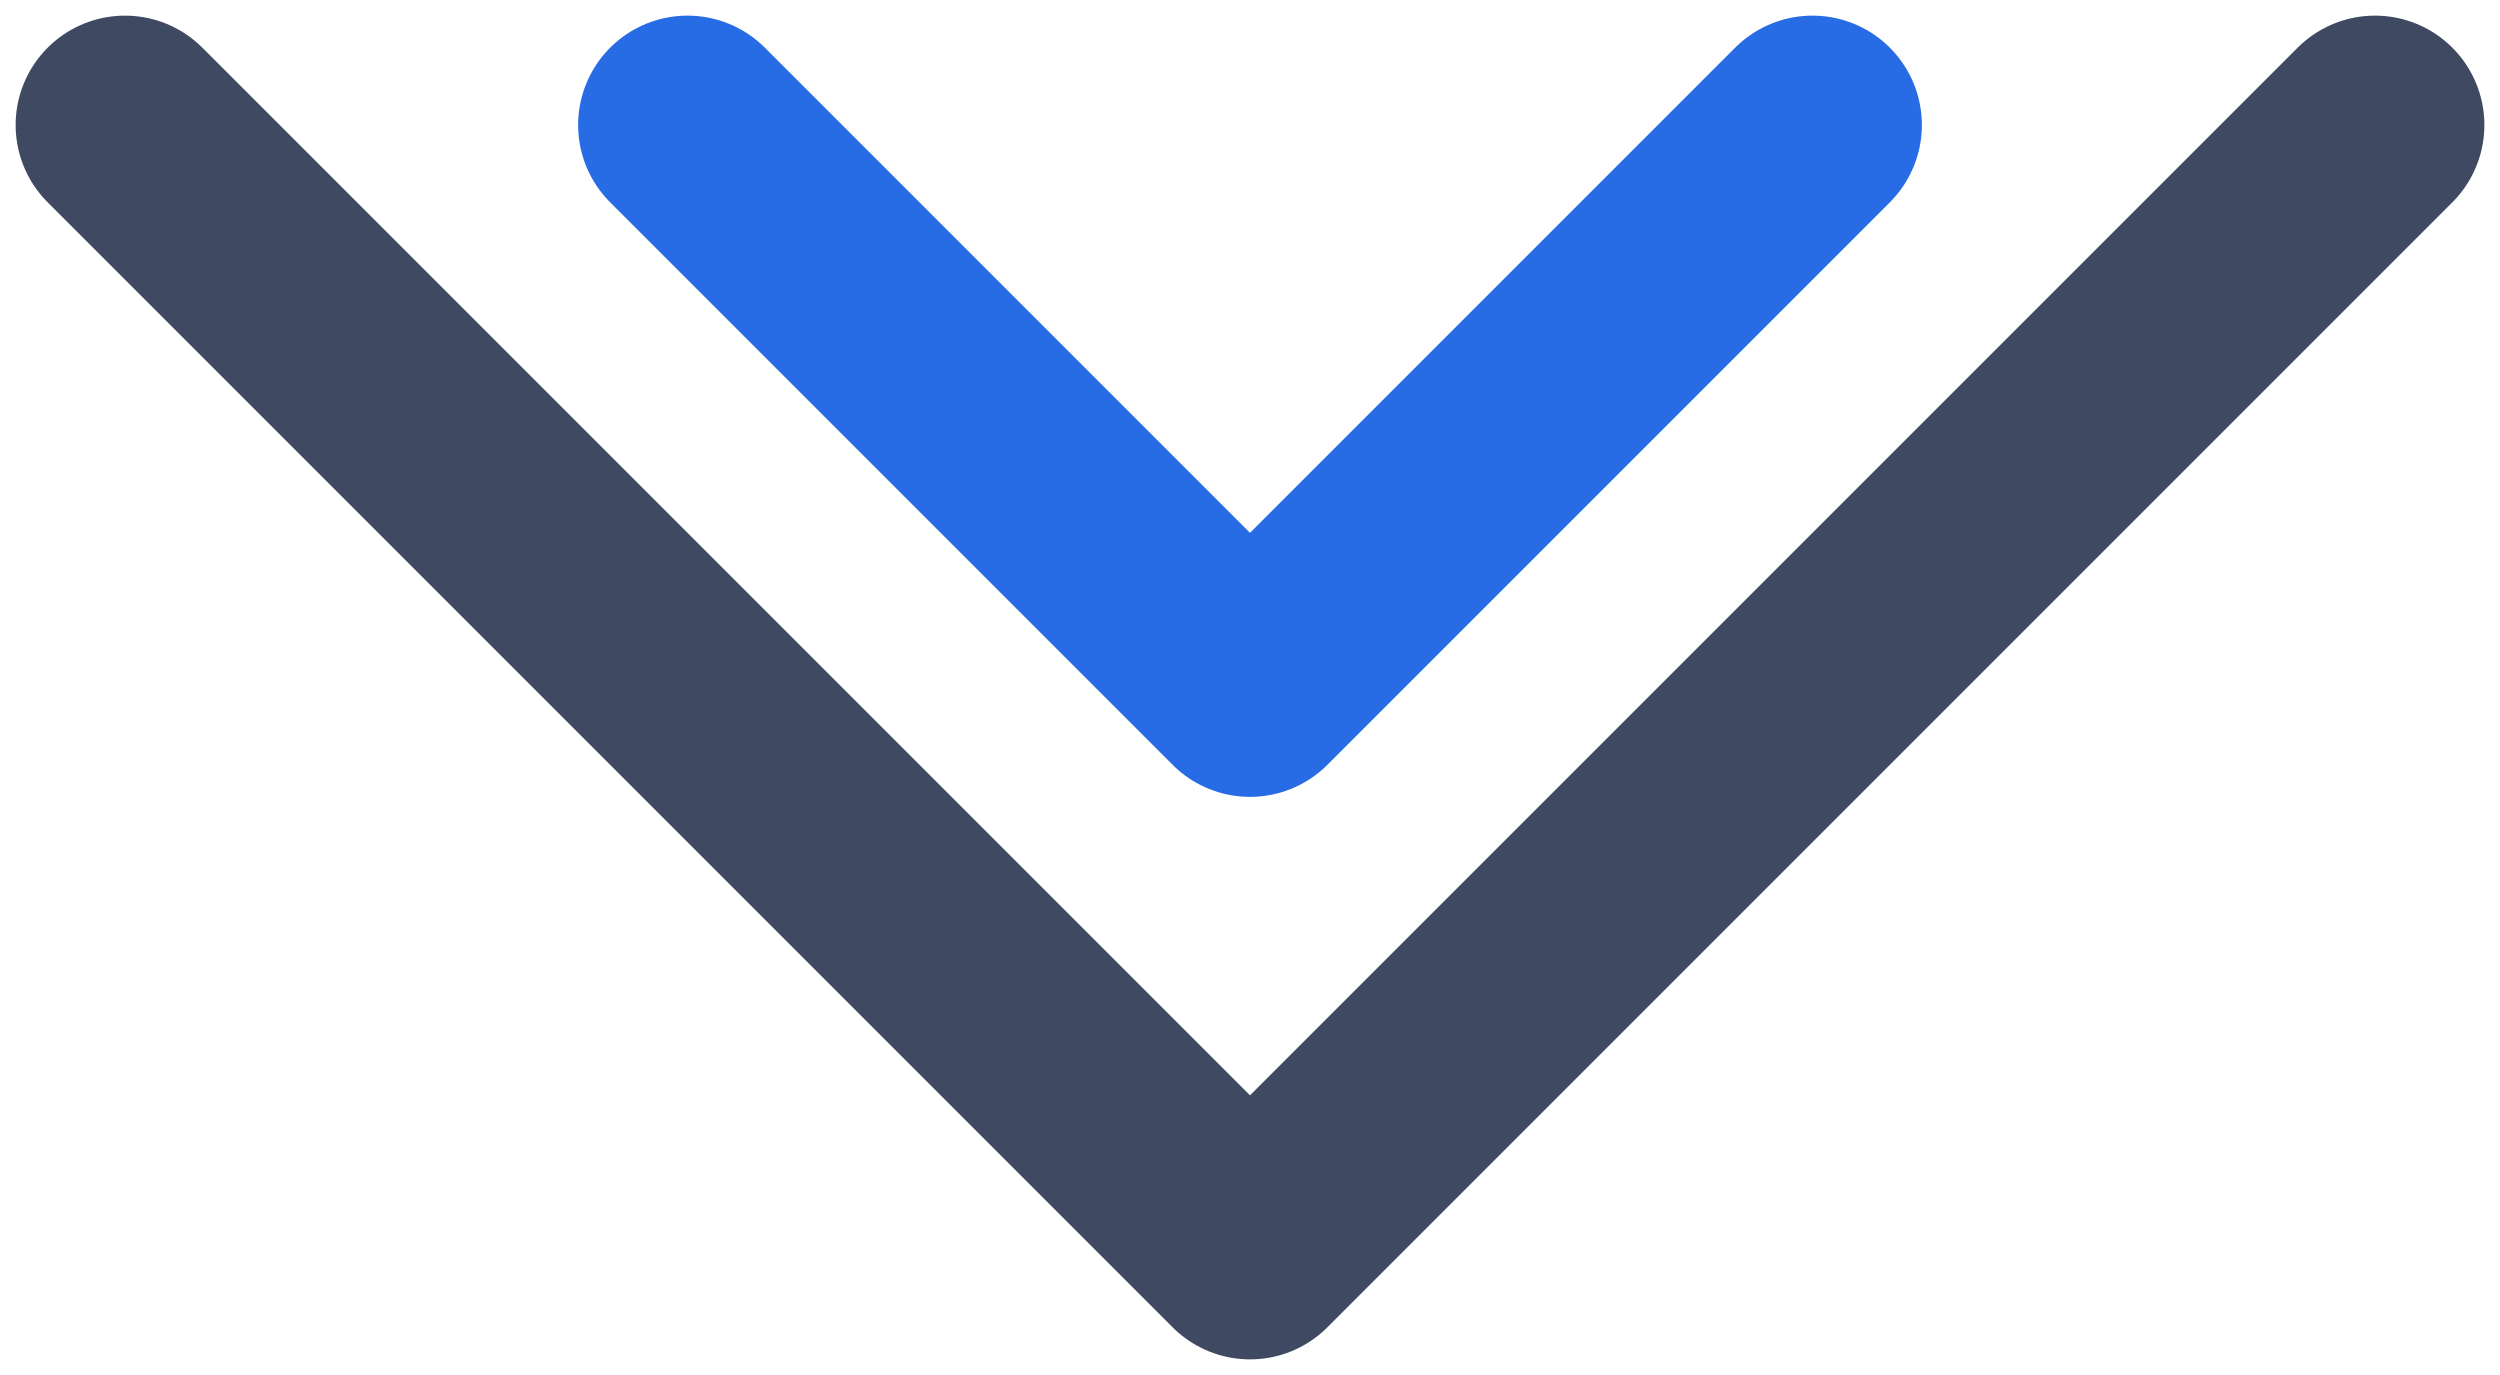
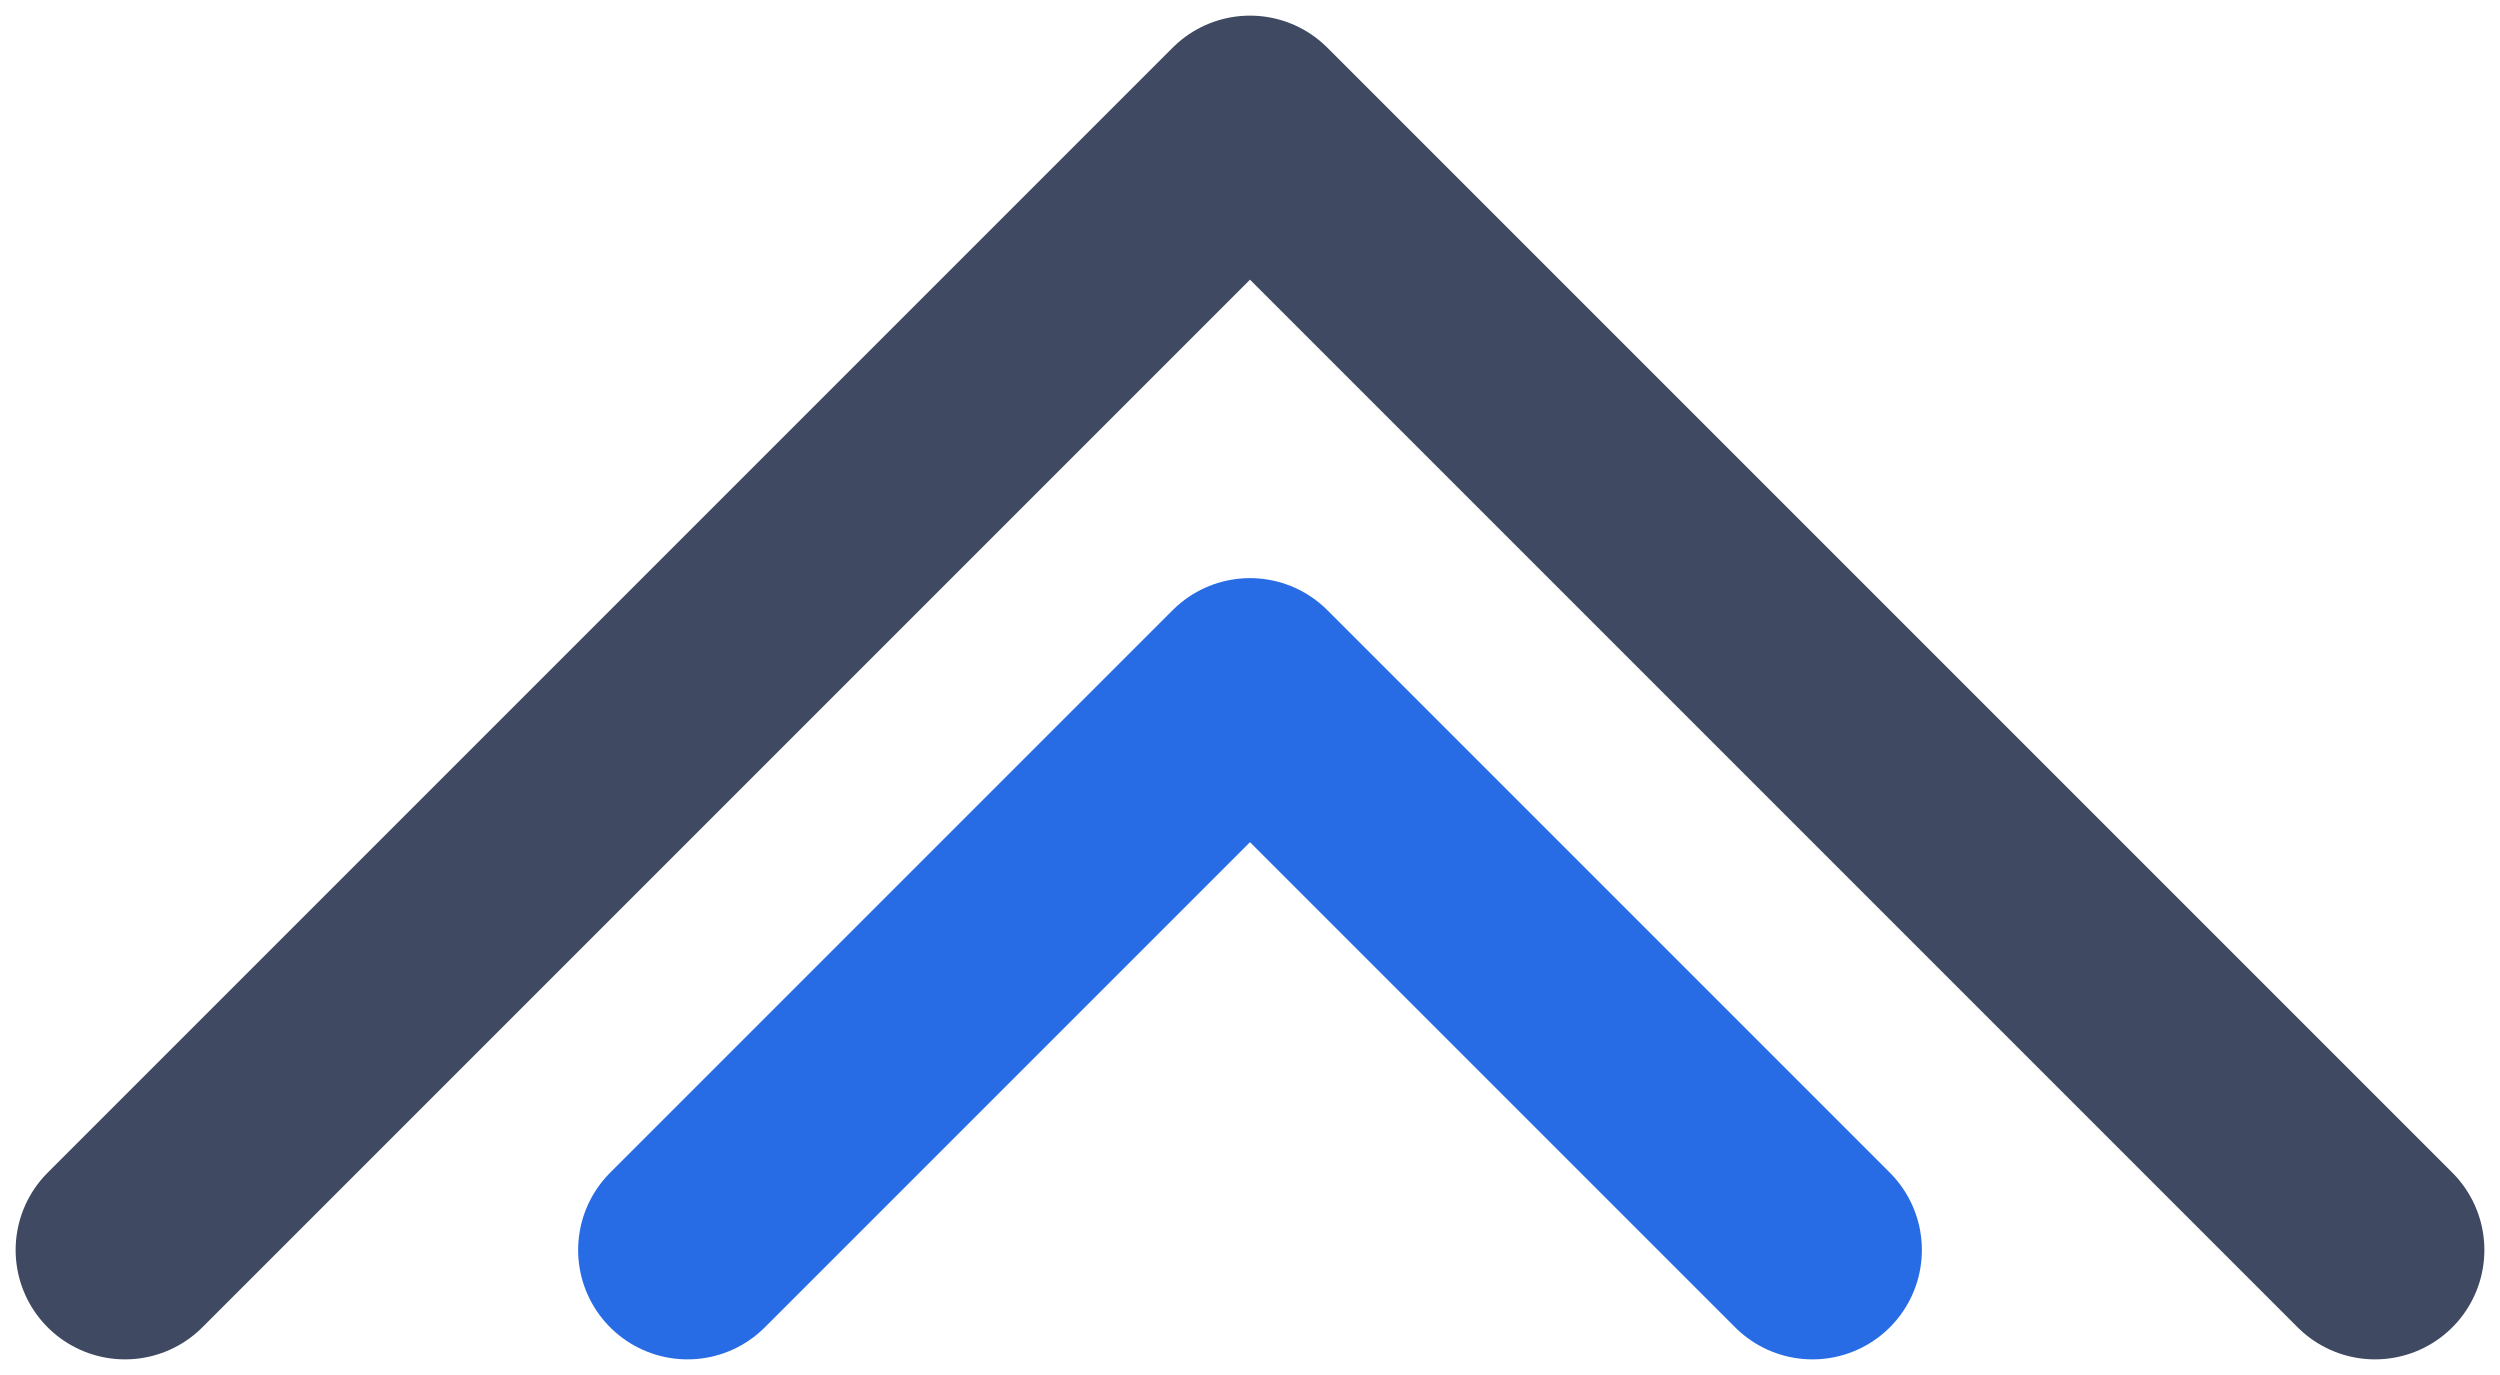
<svg xmlns="http://www.w3.org/2000/svg" id="direction" width="80" height="44" viewBox="0 0 80 44" fill="none">
-   <path id="direction-big" class="switchable" d="M4 4L40 40L76 4" stroke="#3F4A62" stroke-width="7" stroke-linecap="round" stroke-linejoin="round" />
-   <path id="direction-small" d="M22 4L40 22L58 4" stroke="#276CE5" stroke-width="7" stroke-linecap="round" stroke-linejoin="round" />
+   <path id="direction-big" class="switchable" d="M76 40L40 4L4 40" stroke="#3F4A62" stroke-width="7" stroke-linecap="round" stroke-linejoin="round" />
+   <path id="direction-small" d="M58 40L40 22L22 40" stroke="#276CE5" stroke-width="7" stroke-linecap="round" stroke-linejoin="round" />
</svg>
